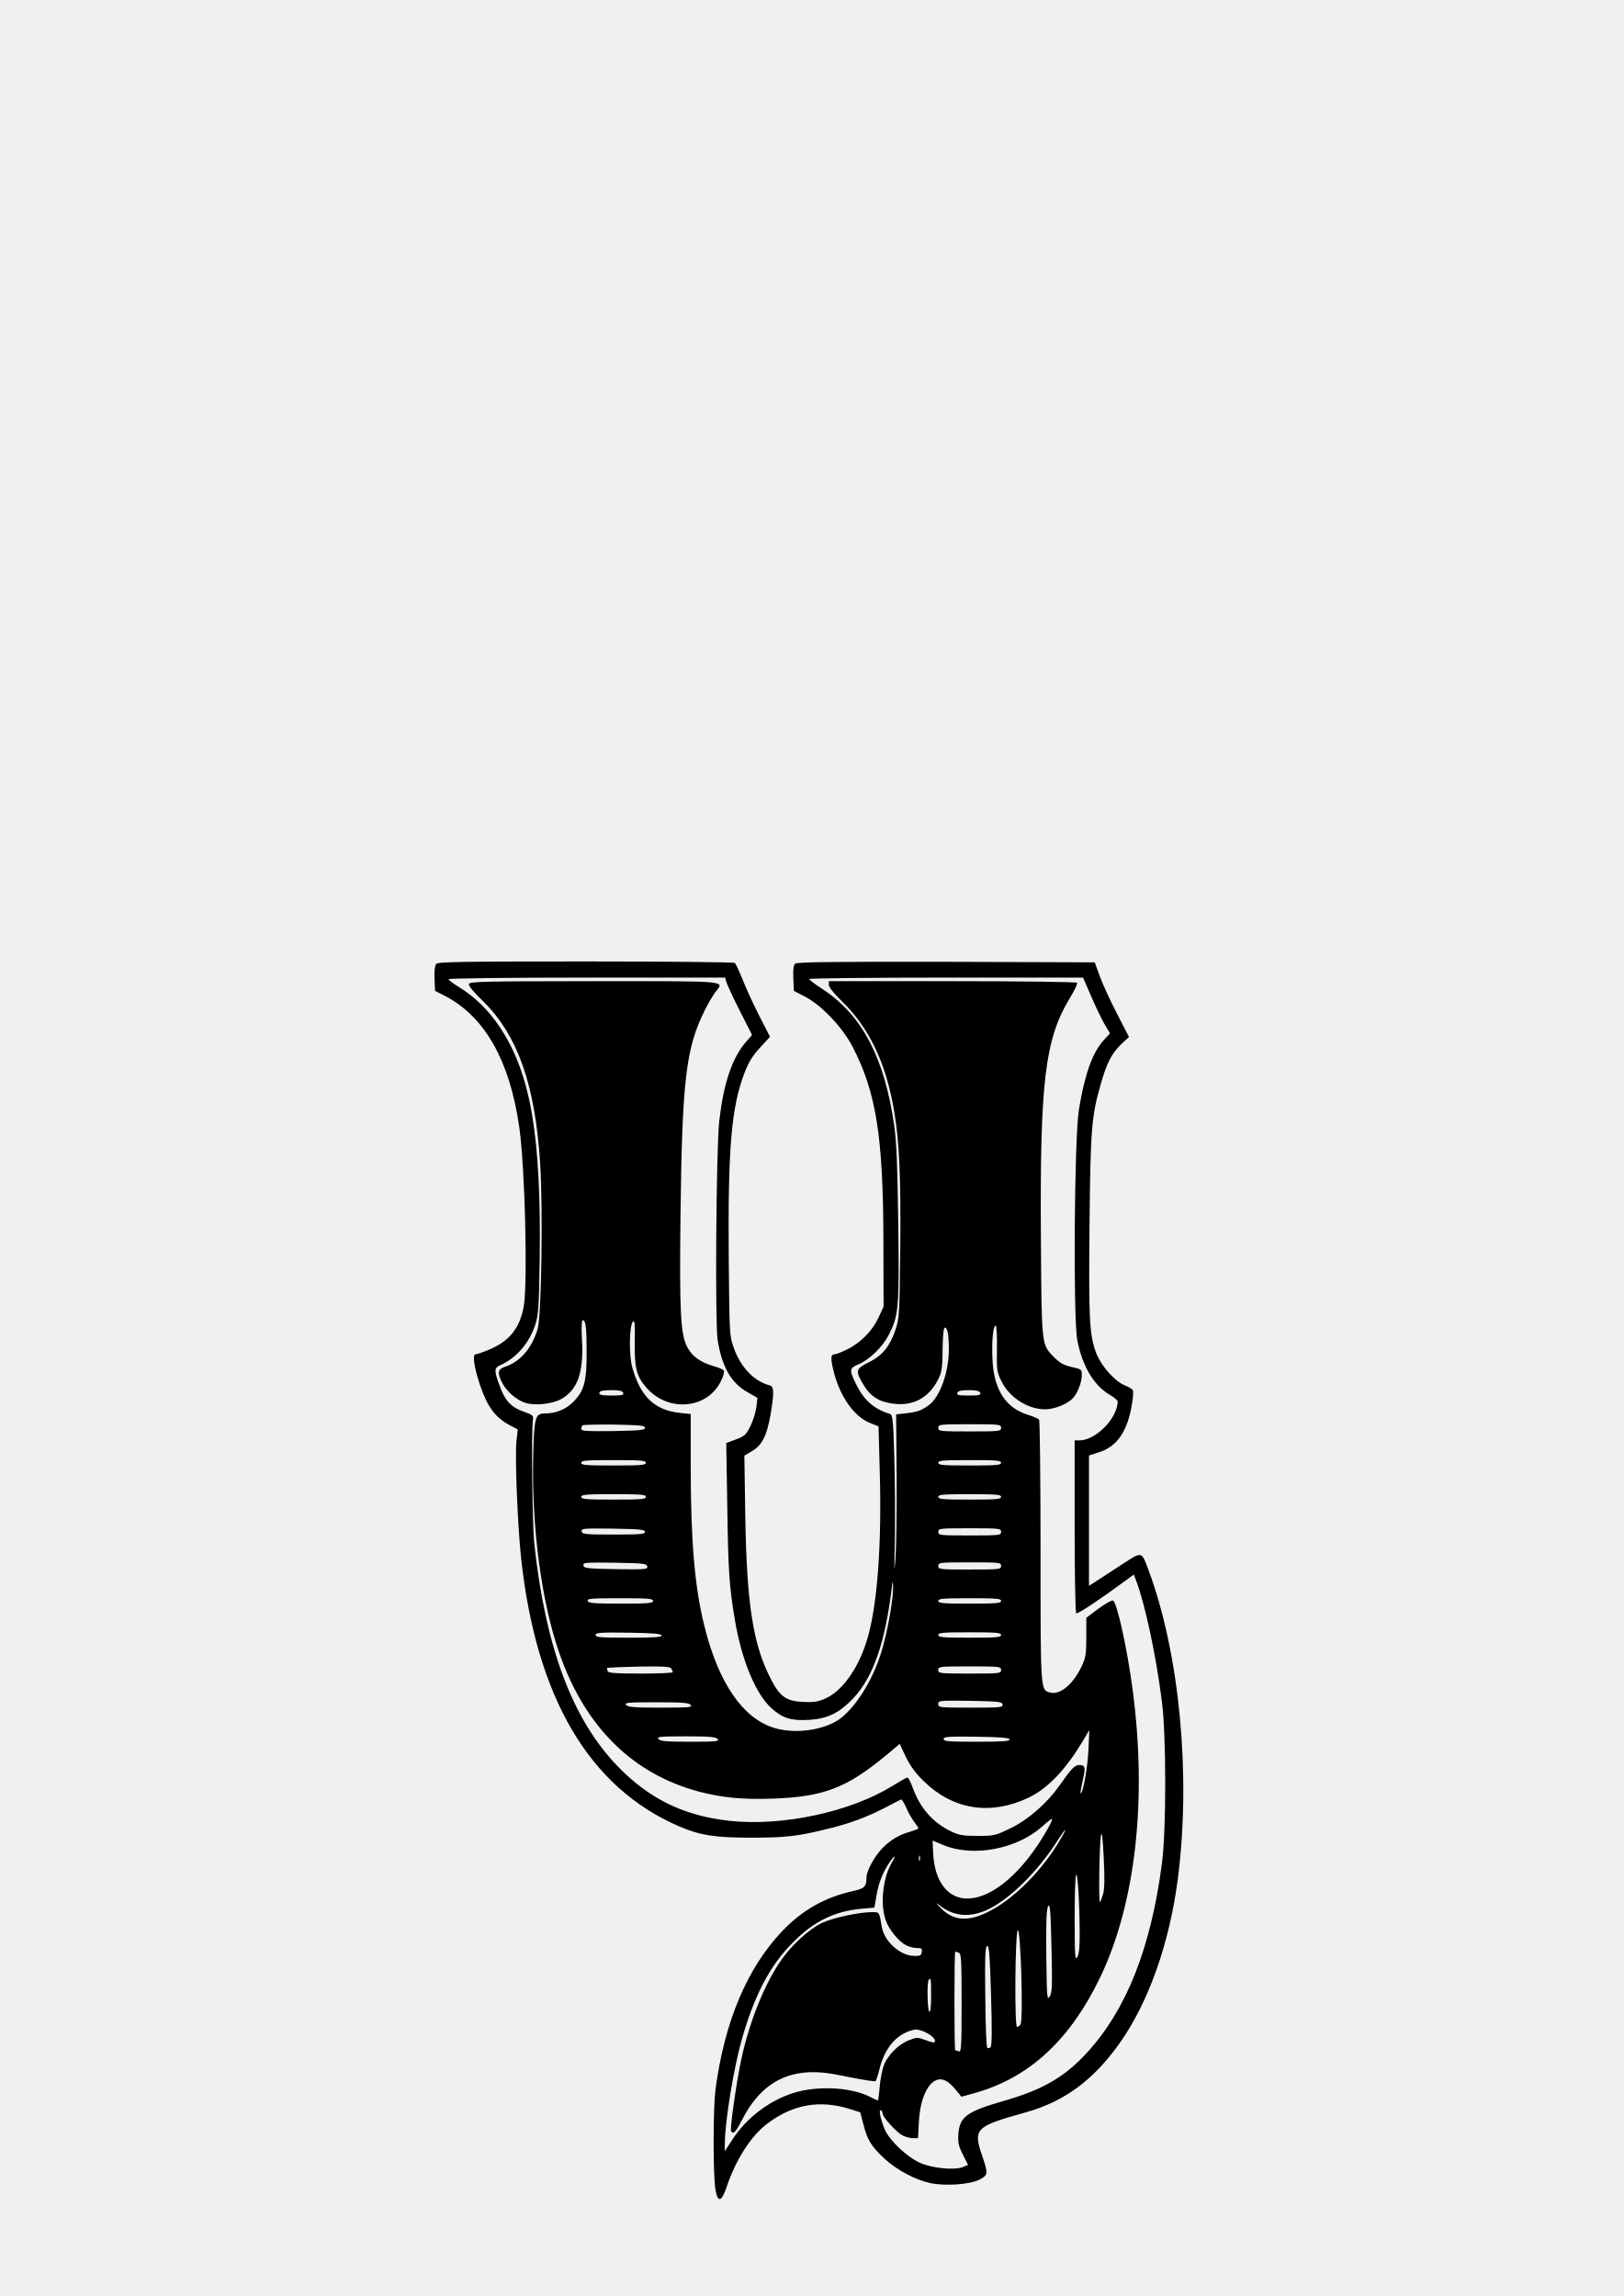
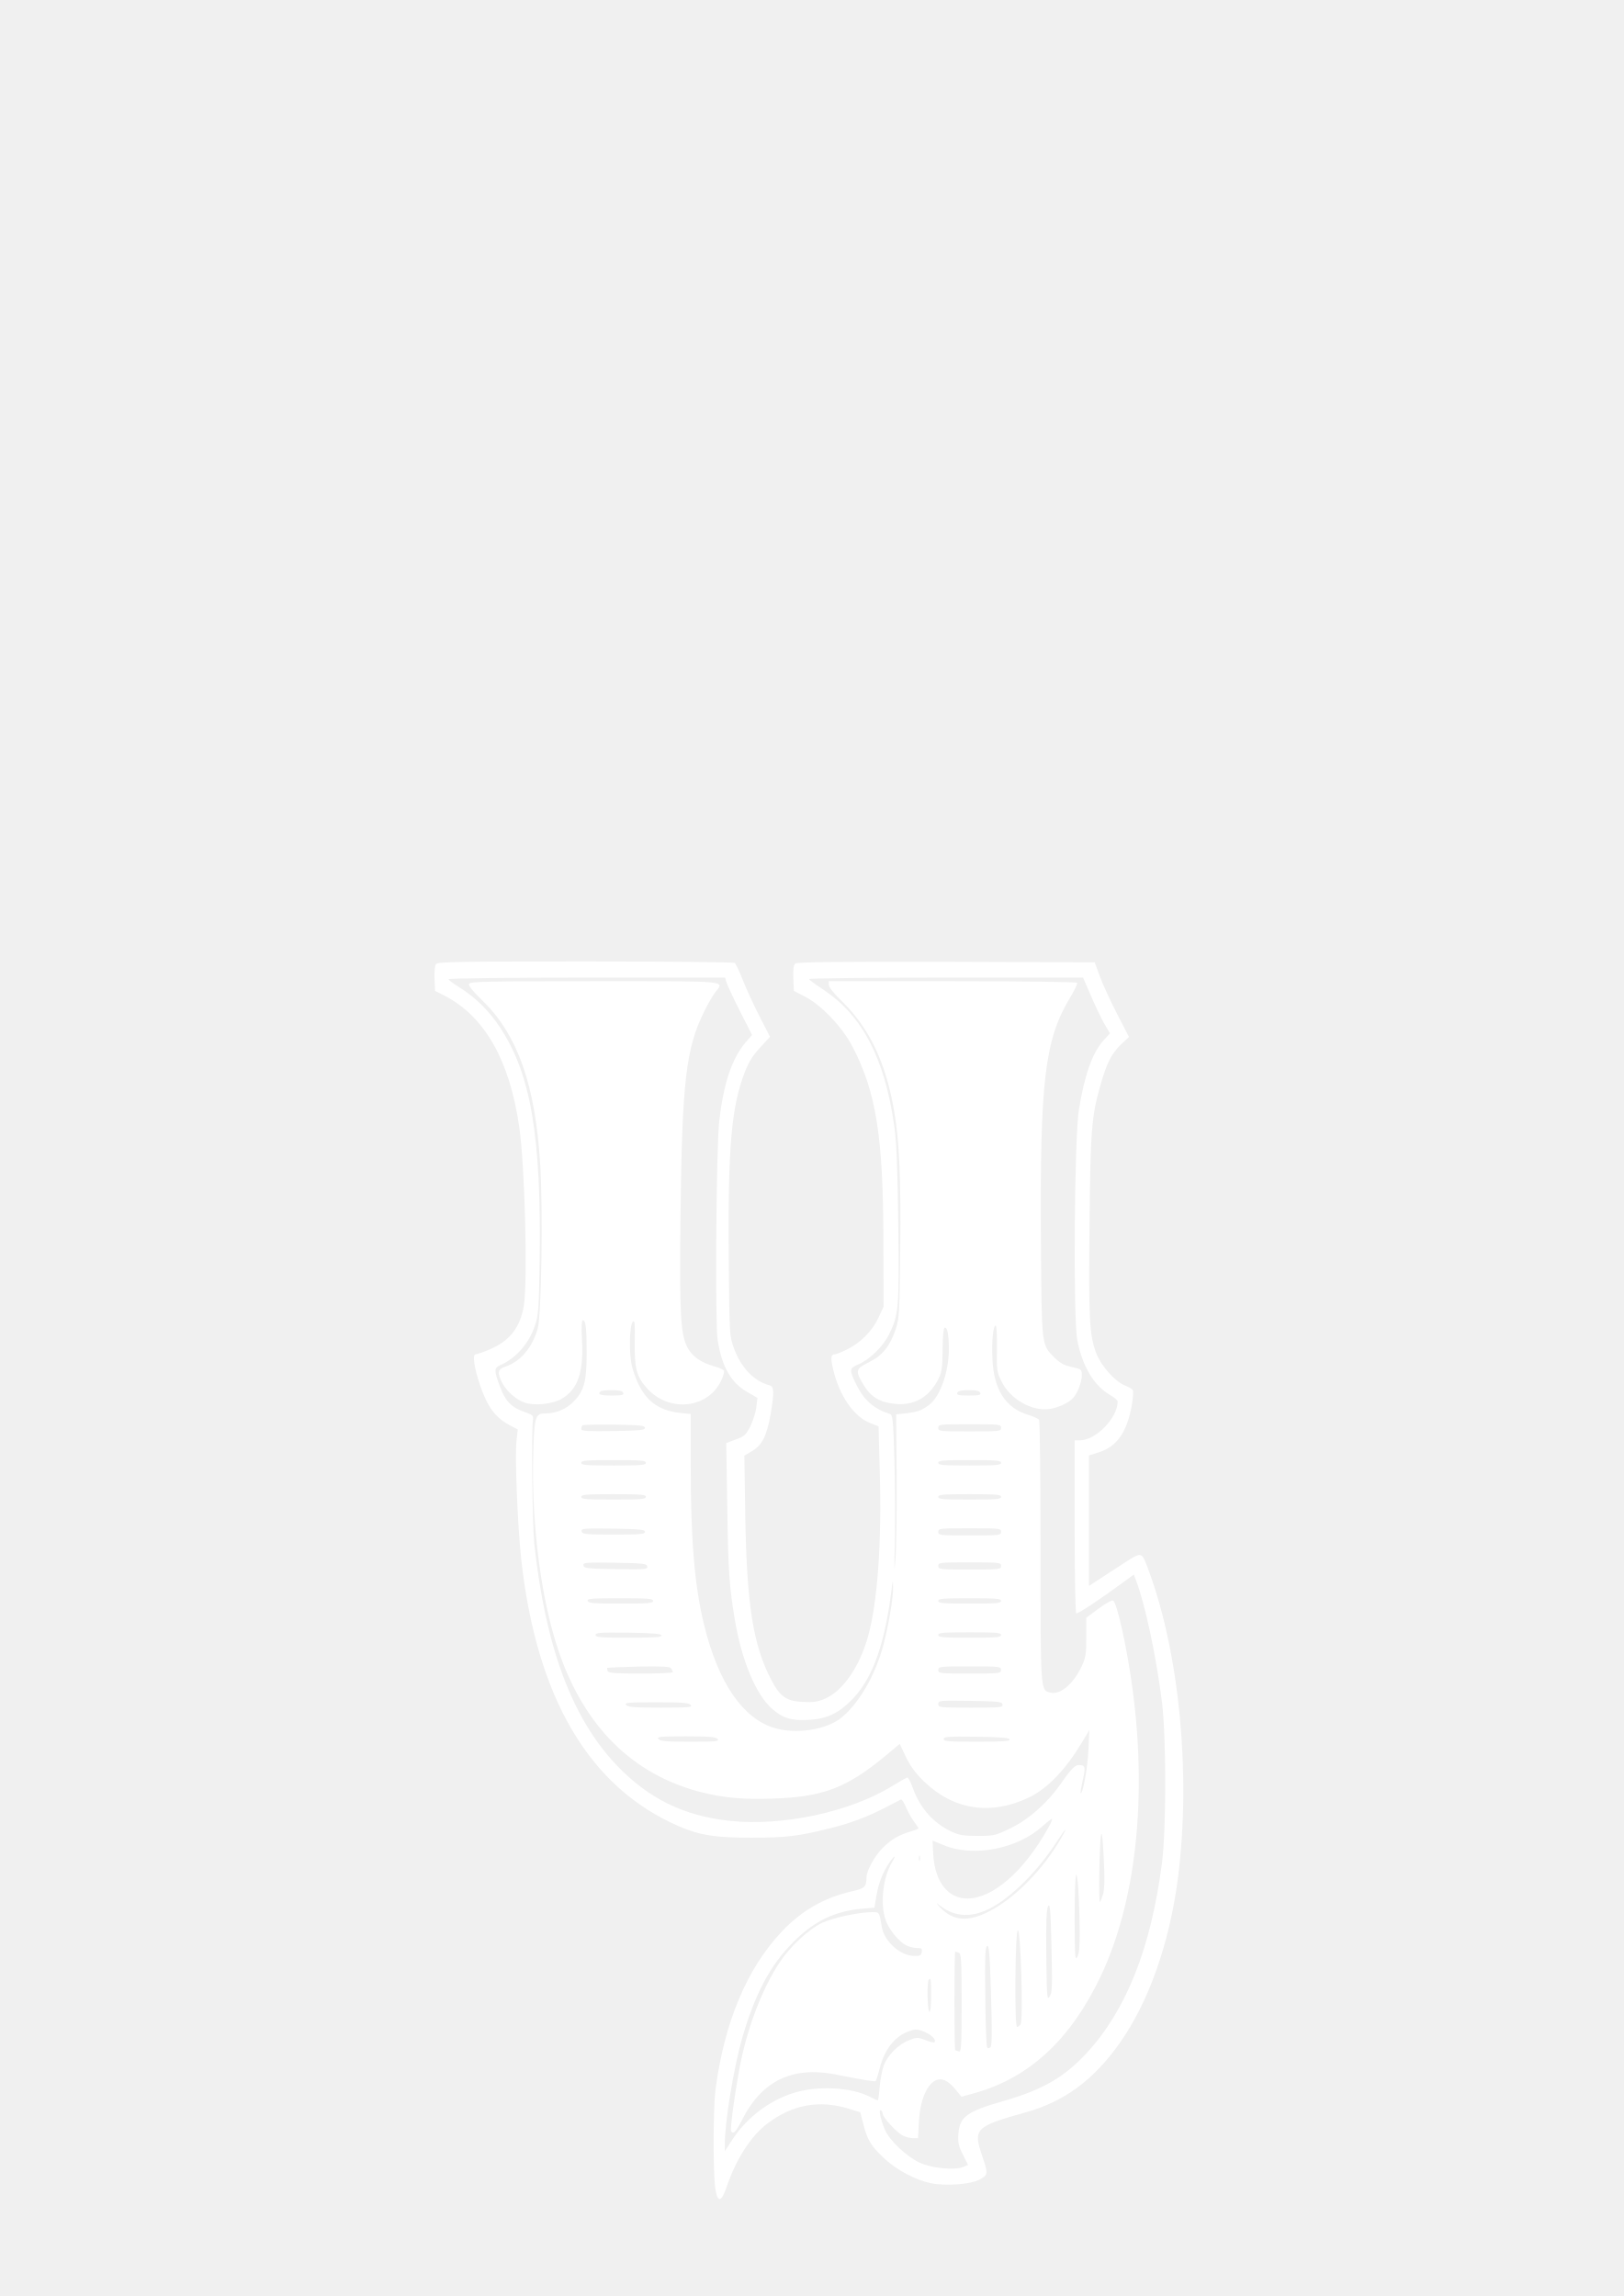
<svg xmlns="http://www.w3.org/2000/svg" version="1.0" width="905pt" height="1280pt" viewBox="0 0 905 1280" preserveAspectRatio="xMidYMid meet">
-   <g transform="translate(0,1280) scale(0.1,-0.1)" fill="#000000" stroke="none">
+   <g transform="translate(0,1280) scale(0.1,-0.1)" fill="white" stroke="none">
    <path d="M2431 7426 c-7 -9 -11 -41 -9 -82 l3 -68 59 -30 c219 -116 357 -359 410 -727 32 -219 48 -857 26 -998 -21 -124 -80 -199 -198 -247 -31 -13 -63 -24 -71 -24 -19 0 -8 -75 24 -170 43 -127 88 -186 175 -230 l36 -19 -7 -63 c-10 -82 6 -472 26 -658 85 -776 380 -1276 881 -1492 116 -50 201 -63 404 -63 191 0 263 9 430 51 119 29 207 62 313 116 45 24 85 44 89 46 5 2 17 -18 29 -45 11 -26 31 -62 45 -80 13 -17 24 -34 24 -36 0 -2 -19 -10 -42 -17 -67 -19 -111 -45 -158 -92 -44 -44 -90 -127 -90 -163 -1 -54 -10 -63 -78 -78 -158 -36 -282 -107 -394 -225 -196 -208 -320 -505 -370 -882 -13 -103 -14 -461 -1 -550 12 -81 34 -79 63 7 51 153 136 286 227 354 141 107 291 134 458 82 l60 -19 18 -69 c23 -88 43 -120 119 -191 69 -63 171 -117 256 -135 84 -17 218 -7 270 19 50 26 51 33 17 132 -52 153 -40 165 243 244 214 60 375 178 521 383 162 227 279 557 326 917 75 578 10 1261 -165 1728 -37 99 -34 99 -136 33 -49 -32 -113 -73 -141 -92 l-53 -34 0 364 0 363 56 18 c102 32 159 117 184 271 6 36 8 70 4 76 -3 5 -23 17 -45 26 -54 21 -133 110 -159 180 -38 102 -42 188 -37 711 5 535 11 610 63 790 34 118 60 168 112 219 l45 42 -68 132 c-37 72 -80 165 -95 207 l-28 77 -827 3 c-617 1 -831 -1 -842 -10 -10 -8 -13 -31 -11 -82 l3 -70 60 -31 c92 -47 209 -169 267 -280 132 -254 171 -503 172 -1080 l1 -370 -29 -62 c-34 -74 -103 -143 -179 -178 -28 -14 -57 -25 -64 -25 -22 0 -24 -19 -9 -84 34 -147 116 -265 208 -300 l45 -18 7 -261 c11 -391 -13 -720 -65 -908 -47 -170 -140 -305 -240 -349 -42 -18 -67 -21 -124 -18 -92 4 -128 30 -177 125 -101 194 -136 420 -144 918 l-5 330 44 26 c55 33 81 84 102 203 21 125 20 157 -6 163 -87 23 -162 102 -200 212 -23 64 -23 78 -27 489 -5 624 14 849 89 1044 23 59 45 94 86 138 l55 60 -60 117 c-33 65 -75 156 -93 203 -19 47 -38 88 -44 92 -5 4 -380 8 -831 8 -695 0 -823 -2 -833 -14z m1617 -98 c3 -13 36 -85 74 -160 l70 -138 -35 -40 c-77 -90 -124 -230 -148 -440 -17 -154 -24 -1123 -9 -1220 24 -151 76 -241 168 -292 l54 -31 -6 -51 c-3 -28 -18 -75 -33 -106 -25 -50 -33 -57 -82 -75 l-53 -20 6 -360 c5 -356 11 -439 42 -625 38 -226 116 -414 205 -494 62 -55 108 -70 210 -64 100 6 167 38 243 118 114 120 181 313 219 635 3 24 4 22 5 -10 2 -55 -23 -210 -54 -325 -44 -170 -141 -334 -239 -410 -85 -64 -247 -89 -366 -54 -177 51 -315 251 -394 574 -53 214 -75 470 -75 891 l0 286 -58 6 c-142 15 -220 88 -267 251 -20 68 -18 237 3 258 10 10 12 -14 10 -112 -2 -149 10 -193 66 -257 124 -141 346 -117 418 45 11 23 16 46 13 51 -3 6 -29 17 -58 25 -71 21 -117 53 -144 102 -40 72 -46 191 -40 733 9 756 30 937 134 1146 19 39 46 84 59 102 51 67 98 63 -671 63 -608 0 -696 -2 -701 -15 -4 -10 23 -43 79 -97 193 -189 291 -469 318 -908 16 -255 7 -849 -14 -918 -32 -108 -97 -184 -183 -212 -40 -14 -43 -33 -15 -89 25 -48 79 -95 127 -111 53 -18 153 -8 203 21 91 51 125 149 115 327 -4 71 -2 112 4 112 17 0 22 -41 22 -181 0 -163 -14 -213 -74 -274 -43 -43 -98 -65 -160 -65 -53 0 -59 -22 -64 -242 -9 -391 46 -807 145 -1092 144 -416 413 -680 790 -777 127 -32 238 -42 403 -36 281 10 409 59 630 242 l75 63 34 -72 c24 -50 53 -90 100 -136 165 -161 374 -193 588 -90 104 51 203 155 295 308 l40 67 -5 -110 c-4 -96 -32 -253 -44 -242 -2 2 4 34 12 71 17 74 15 86 -20 86 -24 0 -42 -18 -110 -115 -69 -98 -176 -192 -274 -238 -82 -40 -90 -42 -181 -42 -78 0 -104 4 -144 23 -102 47 -176 129 -218 244 -11 32 -25 58 -30 58 -6 0 -43 -21 -83 -46 -234 -145 -613 -227 -908 -195 -256 28 -450 123 -627 307 -251 262 -400 662 -462 1239 -11 110 -17 637 -7 693 3 20 -3 25 -49 41 -72 25 -106 60 -136 143 -33 87 -32 102 2 117 90 40 161 122 195 224 18 55 21 93 25 352 10 704 -49 1048 -222 1309 -62 93 -137 167 -226 222 -33 20 -60 41 -60 45 0 5 347 9 771 9 l771 0 6 -22z m2031 -75 c23 -54 56 -124 74 -156 l34 -58 -34 -37 c-63 -68 -107 -191 -139 -387 -26 -154 -33 -1169 -9 -1288 29 -145 92 -251 181 -303 24 -14 44 -31 44 -37 -1 -93 -121 -216 -212 -217 l-28 0 0 -479 c0 -270 4 -482 9 -485 8 -5 131 76 273 181 l48 35 11 -29 c52 -136 113 -422 146 -683 24 -198 24 -704 0 -895 -62 -477 -199 -822 -423 -1064 -123 -132 -244 -202 -461 -264 -205 -59 -244 -88 -251 -184 -3 -49 1 -67 25 -115 l29 -57 -28 -12 c-47 -19 -174 -7 -241 24 -74 34 -169 124 -195 185 -24 57 -36 115 -22 107 6 -3 10 -12 10 -19 0 -19 78 -104 111 -121 15 -8 41 -15 57 -15 l29 0 5 93 c8 149 66 250 134 233 25 -7 49 -27 86 -74 l17 -21 73 20 c305 85 535 298 703 651 195 411 259 983 179 1593 -30 230 -88 493 -110 502 -8 3 -44 -18 -81 -45 l-68 -51 0 -108 c0 -95 -3 -114 -26 -163 -47 -99 -119 -160 -175 -146 -55 14 -54 3 -54 788 0 398 -4 728 -8 733 -4 6 -32 18 -63 28 -124 38 -190 141 -197 309 -5 105 4 188 18 188 5 0 8 -56 7 -127 -2 -122 -1 -131 26 -185 48 -98 168 -167 267 -153 51 8 107 34 132 62 25 28 48 88 48 126 0 33 -2 34 -56 46 -44 10 -66 22 -98 54 -71 72 -70 59 -74 657 -6 876 22 1114 159 1342 27 44 46 84 43 89 -3 5 -313 9 -695 9 l-689 0 0 -21 c0 -12 29 -49 74 -92 152 -149 245 -344 290 -612 29 -167 38 -372 34 -765 -4 -367 -5 -388 -26 -452 -32 -94 -74 -146 -150 -183 -73 -36 -76 -47 -29 -125 41 -69 94 -100 182 -107 109 -9 194 45 242 153 13 29 17 68 17 154 1 67 5 116 11 118 15 5 23 -34 24 -113 1 -131 -48 -271 -111 -318 -43 -31 -61 -38 -128 -46 l-55 -6 3 -350 c1 -192 -2 -399 -7 -460 -7 -86 -7 -62 -3 110 2 121 1 327 -3 458 -6 208 -9 239 -24 244 -87 27 -143 75 -185 158 -44 89 -43 97 9 119 59 24 136 98 169 164 55 109 59 146 53 617 -4 318 -10 460 -22 545 -53 380 -179 621 -399 765 -42 27 -76 53 -76 57 0 4 344 8 763 8 l764 0 42 -97z m-2605 -2218 c4 -12 -6 -15 -64 -15 -64 0 -81 6 -63 23 3 4 32 7 64 7 41 0 58 -4 63 -15z m1990 0 c4 -12 -6 -15 -64 -15 -58 0 -68 3 -64 15 5 11 22 15 64 15 42 0 59 -4 64 -15z m-1869 -195 c0 -13 -28 -15 -177 -18 -145 -2 -178 0 -178 11 0 8 3 17 7 21 4 3 84 5 177 4 144 -3 171 -5 171 -18z m1985 0 c0 -19 -7 -20 -175 -20 -168 0 -175 1 -175 20 0 19 7 20 175 20 168 0 175 -1 175 -20z m-1980 -195 c0 -13 -27 -15 -180 -15 -153 0 -180 2 -180 15 0 13 27 15 180 15 153 0 180 -2 180 -15z m1980 0 c0 -13 -26 -15 -175 -15 -149 0 -175 2 -175 15 0 13 26 15 175 15 149 0 175 -2 175 -15z m-1980 -190 c0 -13 -27 -15 -180 -15 -153 0 -180 2 -180 15 0 13 27 15 180 15 153 0 180 -2 180 -15z m1980 0 c0 -13 -26 -15 -175 -15 -149 0 -175 2 -175 15 0 13 26 15 175 15 149 0 175 -2 175 -15z m-1985 -195 c0 -13 -26 -15 -175 -15 -159 0 -175 2 -178 18 -3 16 9 17 175 15 150 -3 178 -5 178 -18z m1985 0 c0 -19 -7 -20 -175 -20 -168 0 -175 1 -175 20 0 19 7 20 175 20 168 0 175 -1 175 -20z m-1972 -193 c3 -16 -9 -17 -175 -15 -161 3 -178 5 -181 21 -3 16 9 17 175 15 161 -3 178 -5 181 -21z m1972 3 c0 -19 -7 -20 -175 -20 -168 0 -175 1 -175 20 0 19 7 20 175 20 168 0 175 -1 175 -20z m-1940 -195 c0 -13 -27 -15 -179 -15 -150 0 -180 2 -185 15 -5 13 19 15 179 15 158 0 185 -2 185 -15z m1940 0 c0 -13 -26 -15 -175 -15 -149 0 -175 2 -175 15 0 13 26 15 175 15 149 0 175 -2 175 -15z m-1892 -192 c3 -10 -38 -13 -182 -13 -160 0 -186 2 -186 15 0 13 24 15 182 13 134 -2 182 -6 186 -15z m1892 2 c0 -13 -26 -15 -175 -15 -149 0 -175 2 -175 15 0 13 26 15 175 15 149 0 175 -2 175 -15z m-1839 -186 c5 -8 9 -17 9 -21 0 -5 -81 -8 -179 -8 -144 0 -180 3 -184 14 -3 8 -4 16 -2 18 2 1 81 5 176 7 136 2 173 0 180 -10z m1839 -9 c0 -19 -7 -20 -175 -20 -168 0 -175 1 -175 20 0 19 7 20 175 20 168 0 175 -1 175 -20z m8 -192 c3 -17 -11 -18 -177 -18 -175 0 -181 1 -181 20 0 20 5 20 177 18 160 -3 178 -5 181 -20z m-1738 -3 c11 -13 -9 -15 -168 -15 -147 0 -182 3 -192 15 -11 13 9 15 168 15 147 0 182 -3 192 -15z m150 -190 c11 -13 -7 -15 -153 -15 -134 0 -167 3 -177 15 -11 13 7 15 153 15 134 0 167 -3 177 -15z m1628 -2 c3 -10 -38 -13 -182 -13 -160 0 -186 2 -186 15 0 13 24 15 182 13 134 -2 182 -6 186 -15z m211 -500 c-133 -236 -305 -386 -445 -387 -109 -2 -183 93 -192 244 l-4 79 63 -26 c165 -68 410 -21 550 106 24 22 48 40 52 41 5 0 -6 -26 -24 -57z m76 -50 c-100 -174 -256 -333 -398 -407 -120 -63 -206 -56 -278 22 -19 20 -23 27 -9 16 81 -69 176 -78 281 -27 122 60 275 212 383 381 47 73 60 82 21 15z m234 -311 c-7 -23 -15 -44 -18 -46 -8 -5 -3 329 6 374 5 23 10 -20 15 -125 6 -113 5 -172 -3 -203z m-1022 186 c-3 -7 -5 -2 -5 12 0 14 2 19 5 13 2 -7 2 -19 0 -25z m-155 -10 c-50 -82 -67 -231 -36 -320 17 -53 73 -122 115 -143 15 -8 42 -15 59 -15 27 0 31 -3 28 -22 -3 -20 -9 -23 -44 -22 -77 1 -167 83 -179 163 -14 83 -13 81 -54 81 -72 0 -216 -31 -277 -59 -75 -35 -179 -131 -239 -222 -91 -137 -172 -343 -215 -549 -28 -136 -62 -379 -55 -391 13 -20 26 -6 66 72 85 163 204 247 362 256 65 3 112 -2 227 -26 80 -16 148 -27 151 -23 3 4 14 37 23 74 31 117 97 191 189 212 43 10 138 -47 115 -70 -3 -2 -25 3 -50 13 -43 16 -49 16 -91 -1 -60 -23 -121 -85 -142 -144 -9 -26 -19 -80 -22 -119 -3 -40 -8 -73 -10 -73 -2 0 -22 9 -43 20 -107 55 -297 64 -430 21 -135 -43 -261 -140 -339 -261 l-41 -63 0 39 c0 124 50 428 96 589 72 248 156 408 284 536 116 118 231 174 383 188 l71 6 12 71 c12 70 37 131 76 187 27 38 34 34 10 -5z m1046 -383 c1 -87 -3 -127 -13 -145 -13 -22 -14 1 -15 207 0 127 3 240 8 250 8 21 19 -139 20 -312z m-167 -365 c-15 -23 -16 -7 -19 228 -2 190 1 258 10 275 11 18 14 -19 19 -228 5 -218 4 -253 -10 -275z m-163 -157 c-6 -7 -14 -13 -19 -13 -15 0 -11 524 4 539 16 16 32 -506 15 -526z m-167 -126 c-6 -6 -14 -7 -18 -3 -5 4 -10 132 -11 283 -3 223 -1 277 10 284 11 7 15 -41 22 -272 6 -201 5 -284 -3 -292z m-177 527 c14 -5 16 -40 16 -281 0 -247 -2 -275 -16 -269 -9 3 -18 6 -20 6 -2 0 -4 124 -4 275 0 151 2 275 4 275 2 0 11 -3 20 -6z m-154 -240 c0 -61 -4 -93 -10 -89 -11 7 -14 168 -3 178 12 13 13 7 13 -89z" />
  </g>
</svg>
